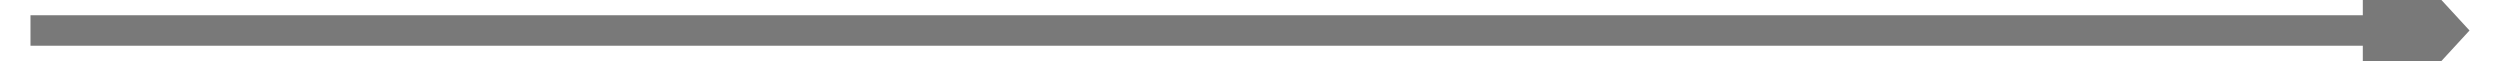
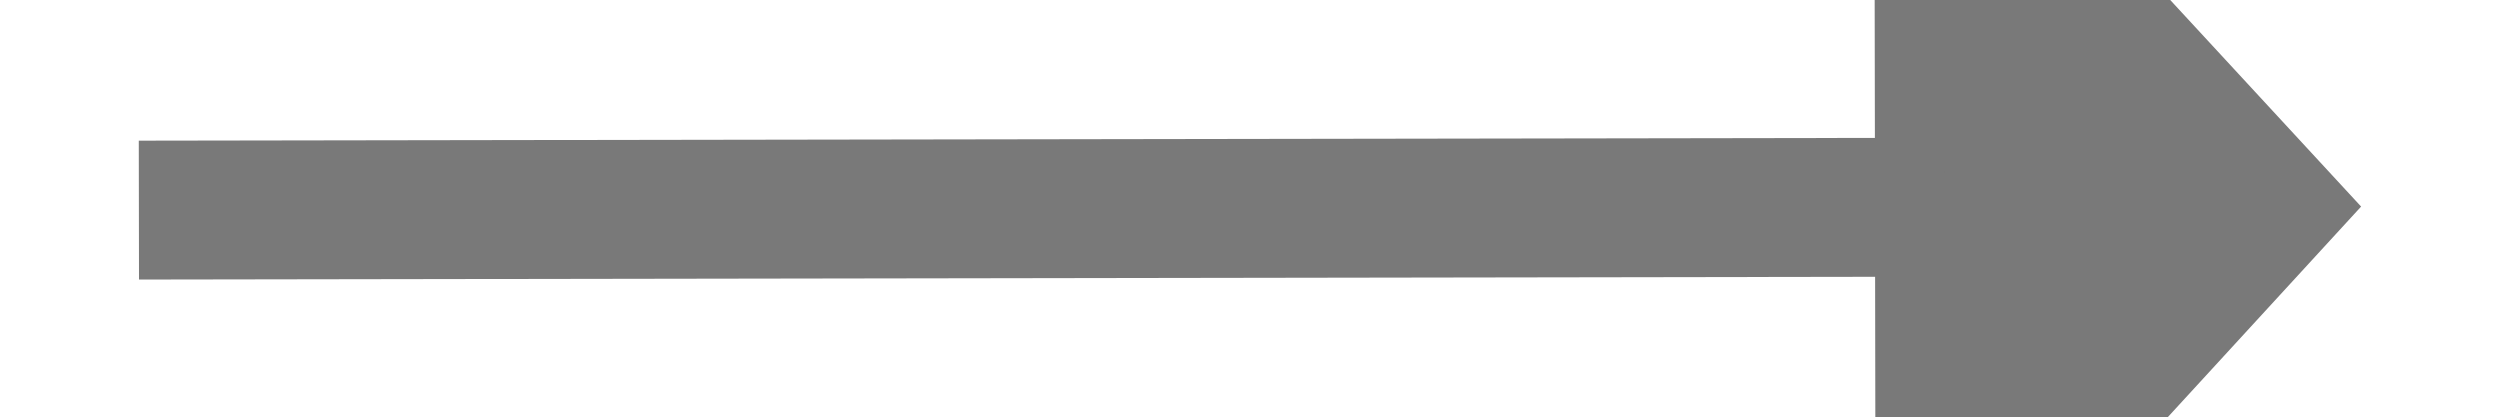
- <svg xmlns="http://www.w3.org/2000/svg" version="1.1" width="164px" height="4px" preserveAspectRatio="xMinYMid meet" viewBox="2474 475  164 2">
-   <path d="M 2629 483.6  L 2636 476  L 2629 468.4  L 2629 483.6  Z " fill-rule="nonzero" fill="#797979" stroke="none" />
-   <path d="M 2476 476  L 2630 476  " stroke-width="2" stroke="#797979" fill="none" />
+ <svg xmlns="http://www.w3.org/2000/svg" version="1.1" width="36px" height="6px" preserveAspectRatio="xMinYMid meet" viewBox="2664 369  36 4">
+   <g transform="matrix(0 -1 1 0 2311 3053 )">
+     <path d="M 2674.4 380  L 2682 387  L 2689.6 380  L 2674.4 380  Z " fill-rule="nonzero" fill="#797979" stroke="none" transform="matrix(0.9999987 -0.0015873 0.0015873 0.9999987 -0.5855095 4.257605 )" />
+     <path d="M 2682 355  L 2682 381  " stroke-width="2" stroke="#797979" fill="none" transform="matrix(0.9999987 -0.0015873 0.0015873 0.9999987 -0.5855095 4.257605 )" />
+   </g>
</svg>
